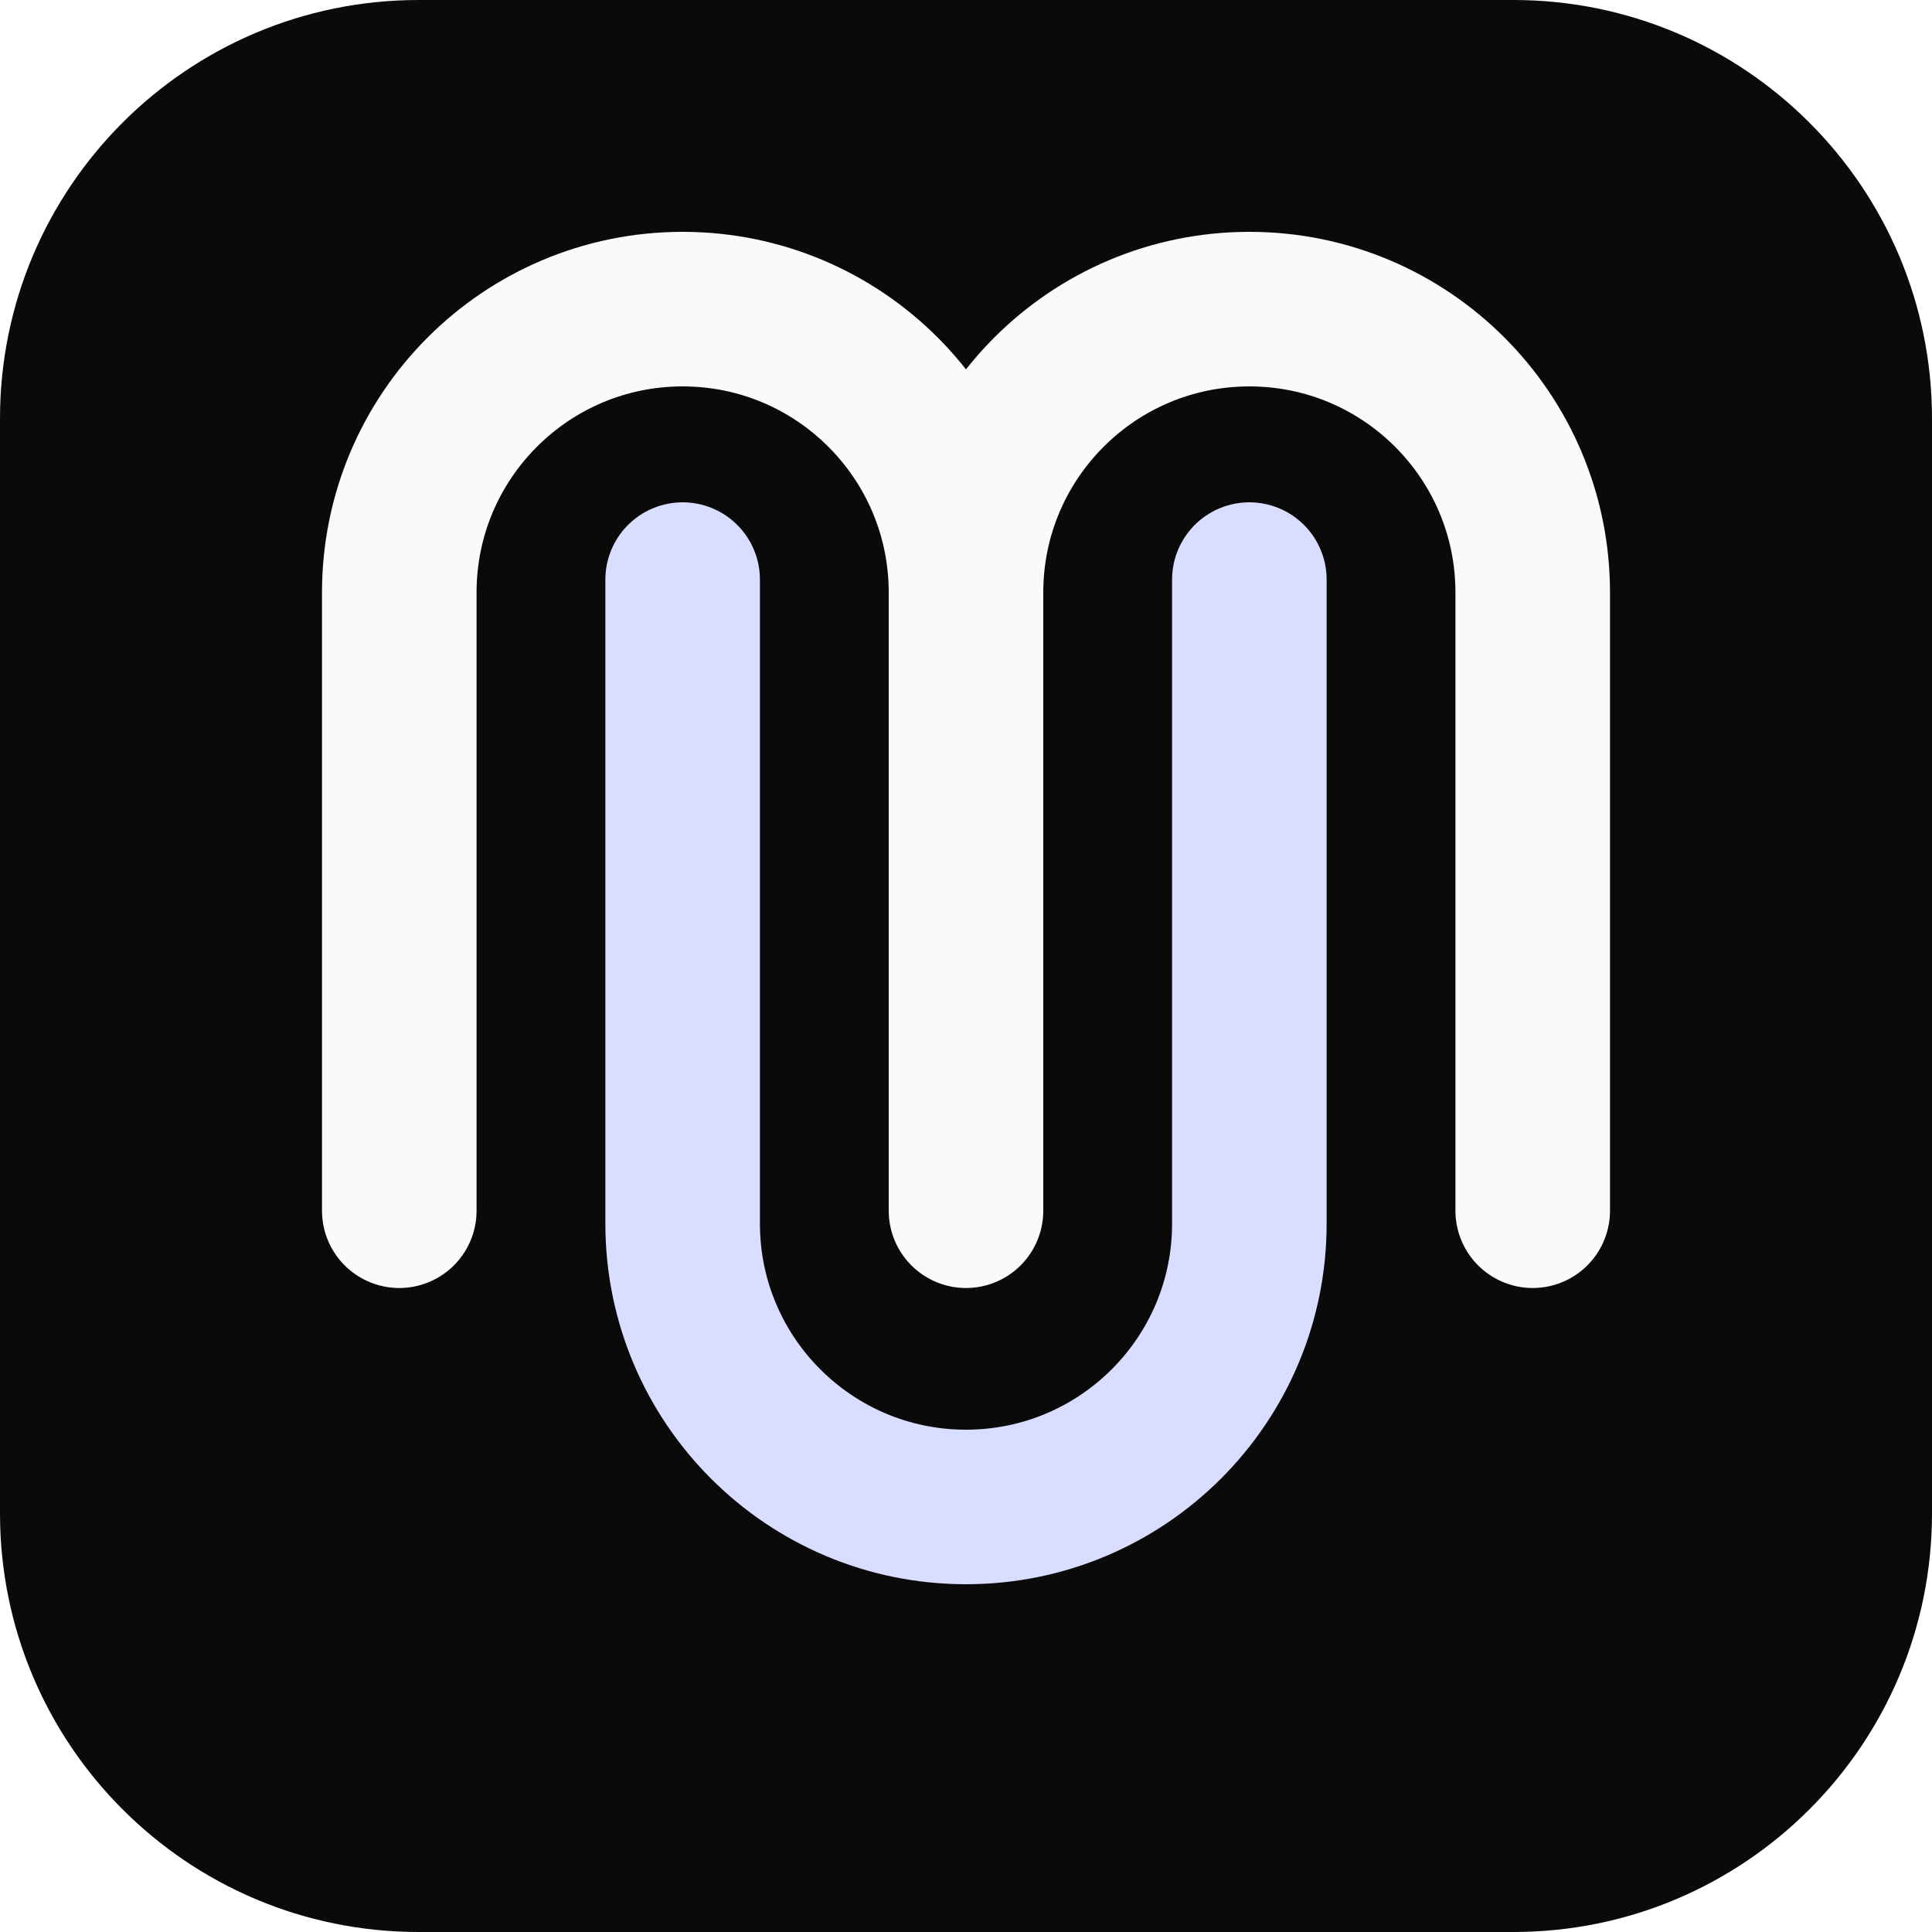
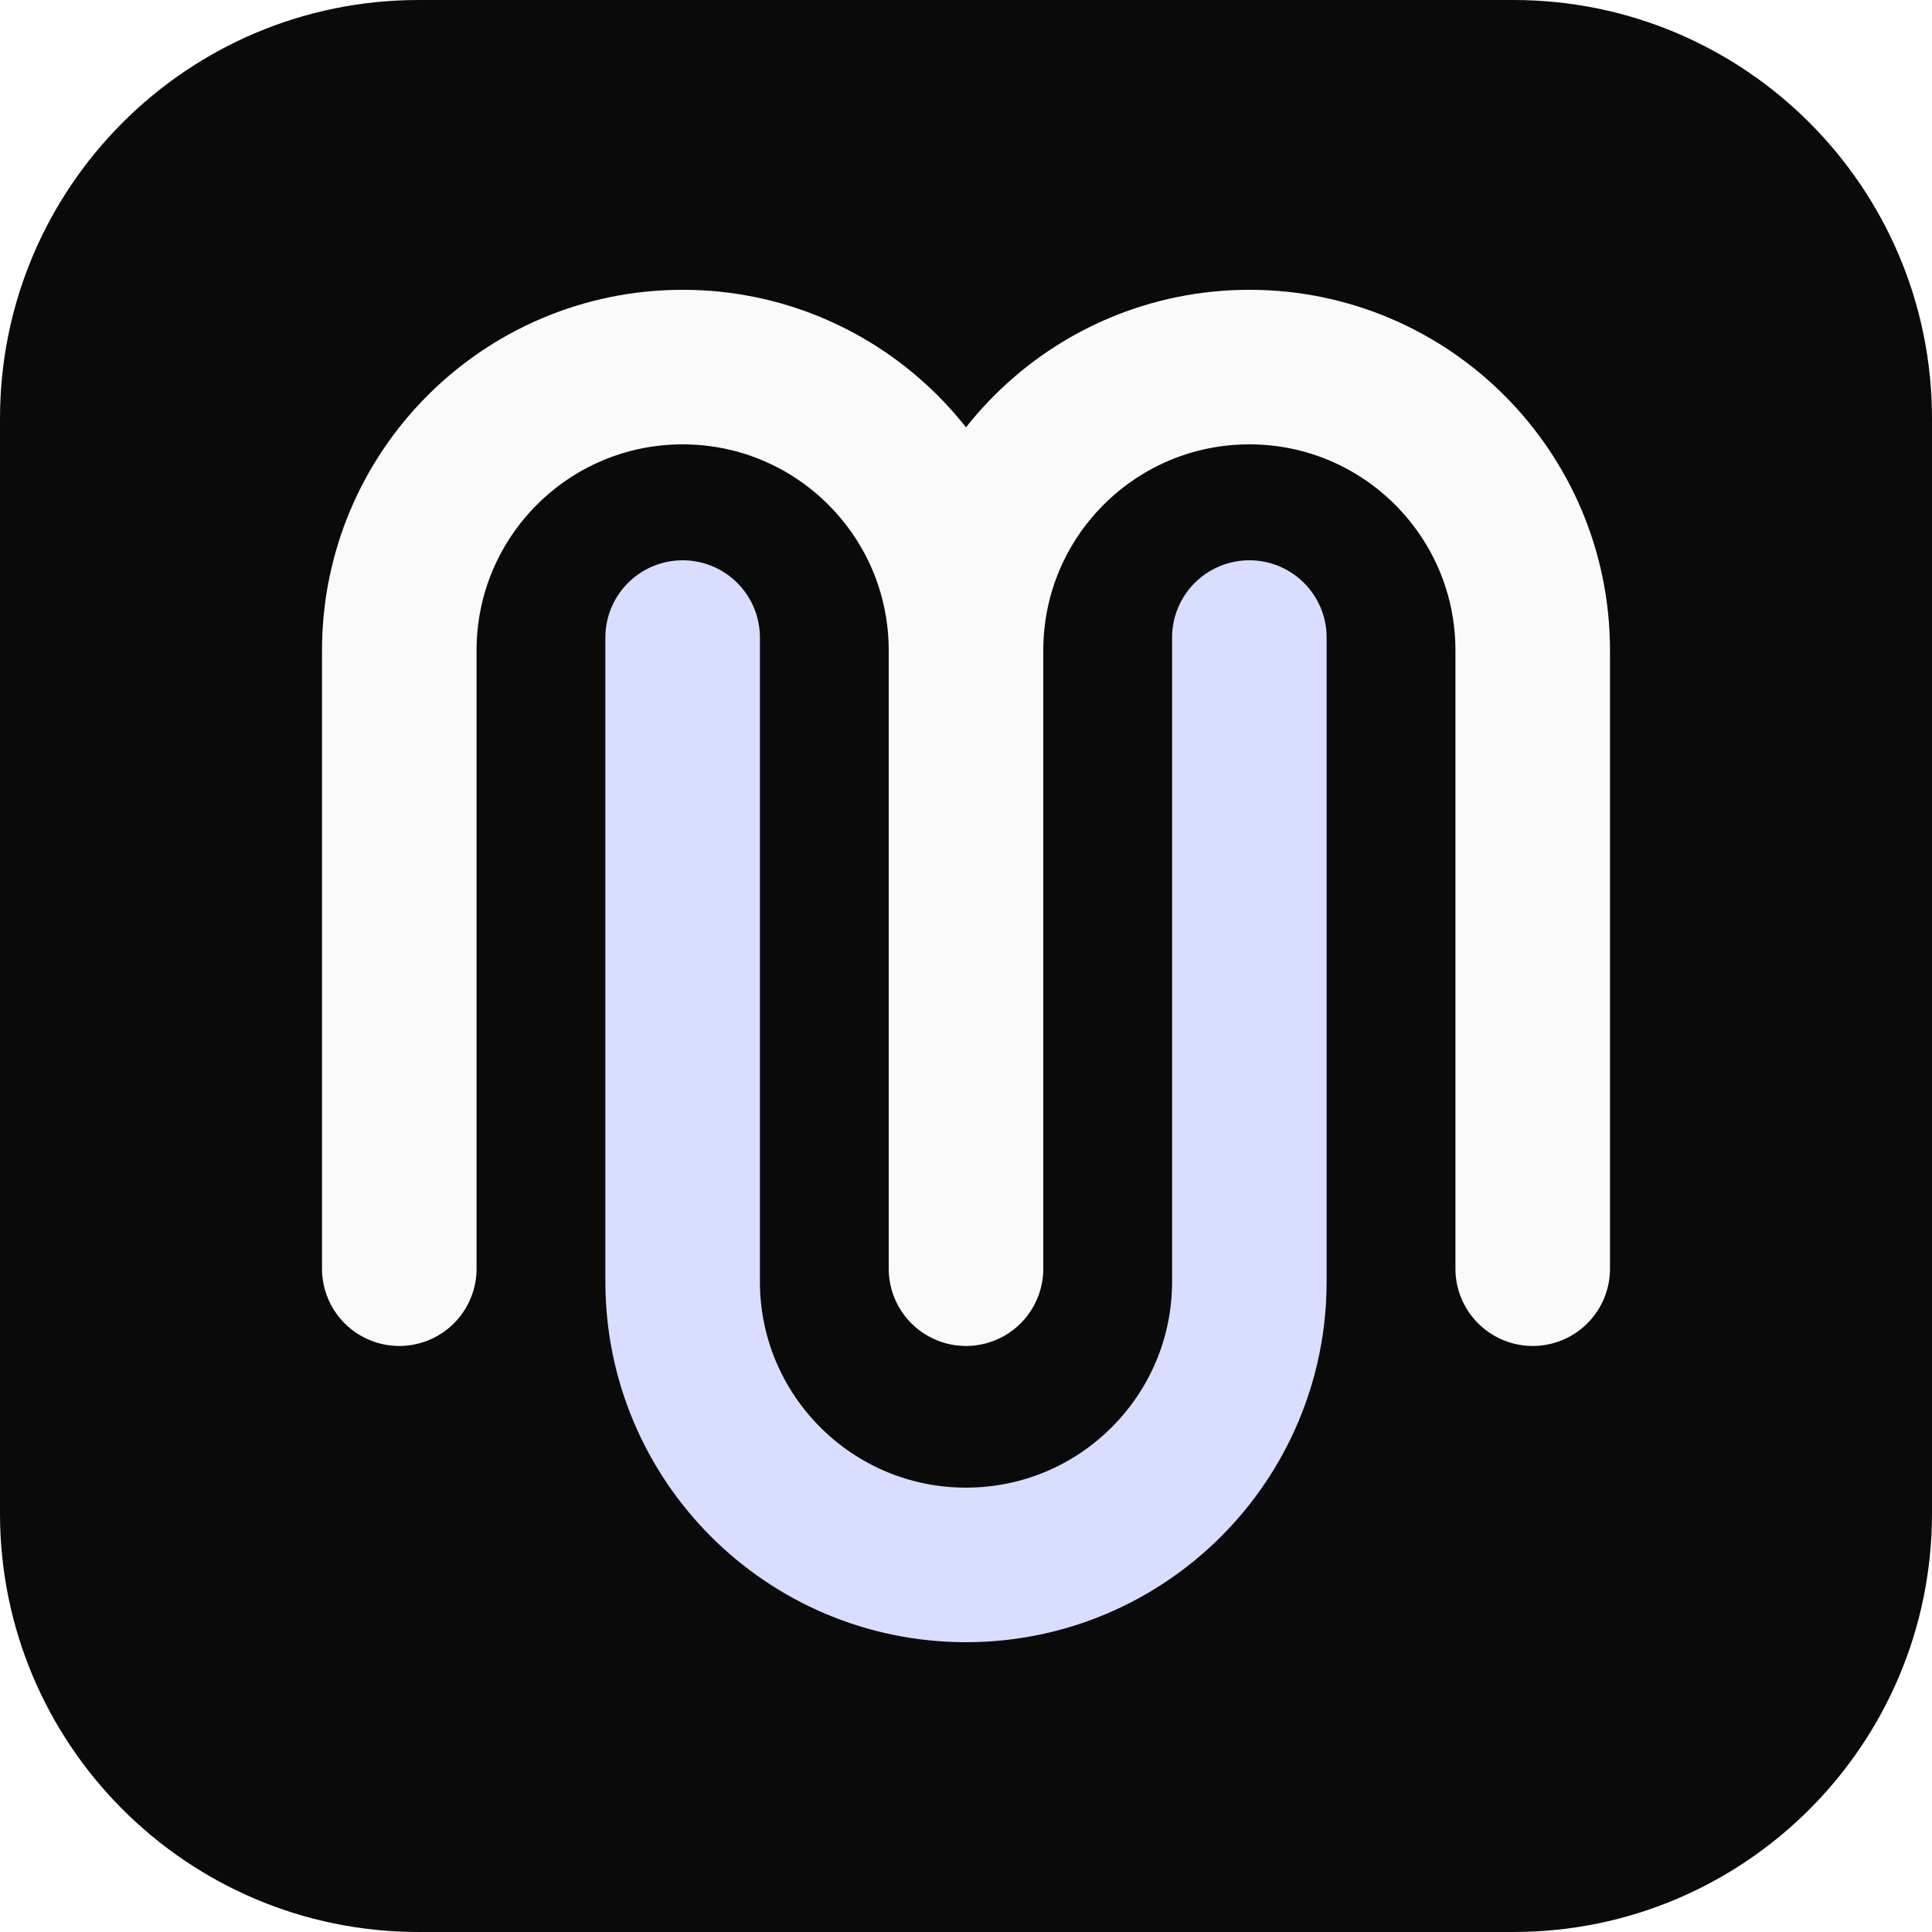
<svg xmlns="http://www.w3.org/2000/svg" viewBox="0 0 120 120" fill="none">
  <rect width="120" height="120" rx="26" fill="#0a0a0a" />
-   <path d="M 16 79 V 31 A 22 22 0 0 1 60 31 A 22 22 0 0 1 104 31 V 79 M 60 31 V 79" stroke="#fafafa" stroke-width="12" stroke-linecap="round" stroke-linejoin="round" transform="translate(12 12) scale(0.8)" />
-   <path d="M 38 30 V 80 A 22 22 0 0 0 82 80 V 30" stroke="#d9ddff" stroke-width="12" stroke-linecap="round" stroke-linejoin="round" transform="translate(12 12) scale(0.8)" />
+   <path d="M 16 79 V 31 A 22 22 0 0 1 60 31 A 22 22 0 0 1 104 31 V 79 M 60 31 V 79" stroke="#fafafa" stroke-width="12" stroke-linecap="round" stroke-linejoin="round" transform="translate(12 15.6) scale(0.8)" />
+   <path d="M 38 30 V 80 A 22 22 0 0 0 82 80 V 30" stroke="#d9ddff" stroke-width="12" stroke-linecap="round" stroke-linejoin="round" transform="translate(12 15.6) scale(0.8)" />
</svg>
